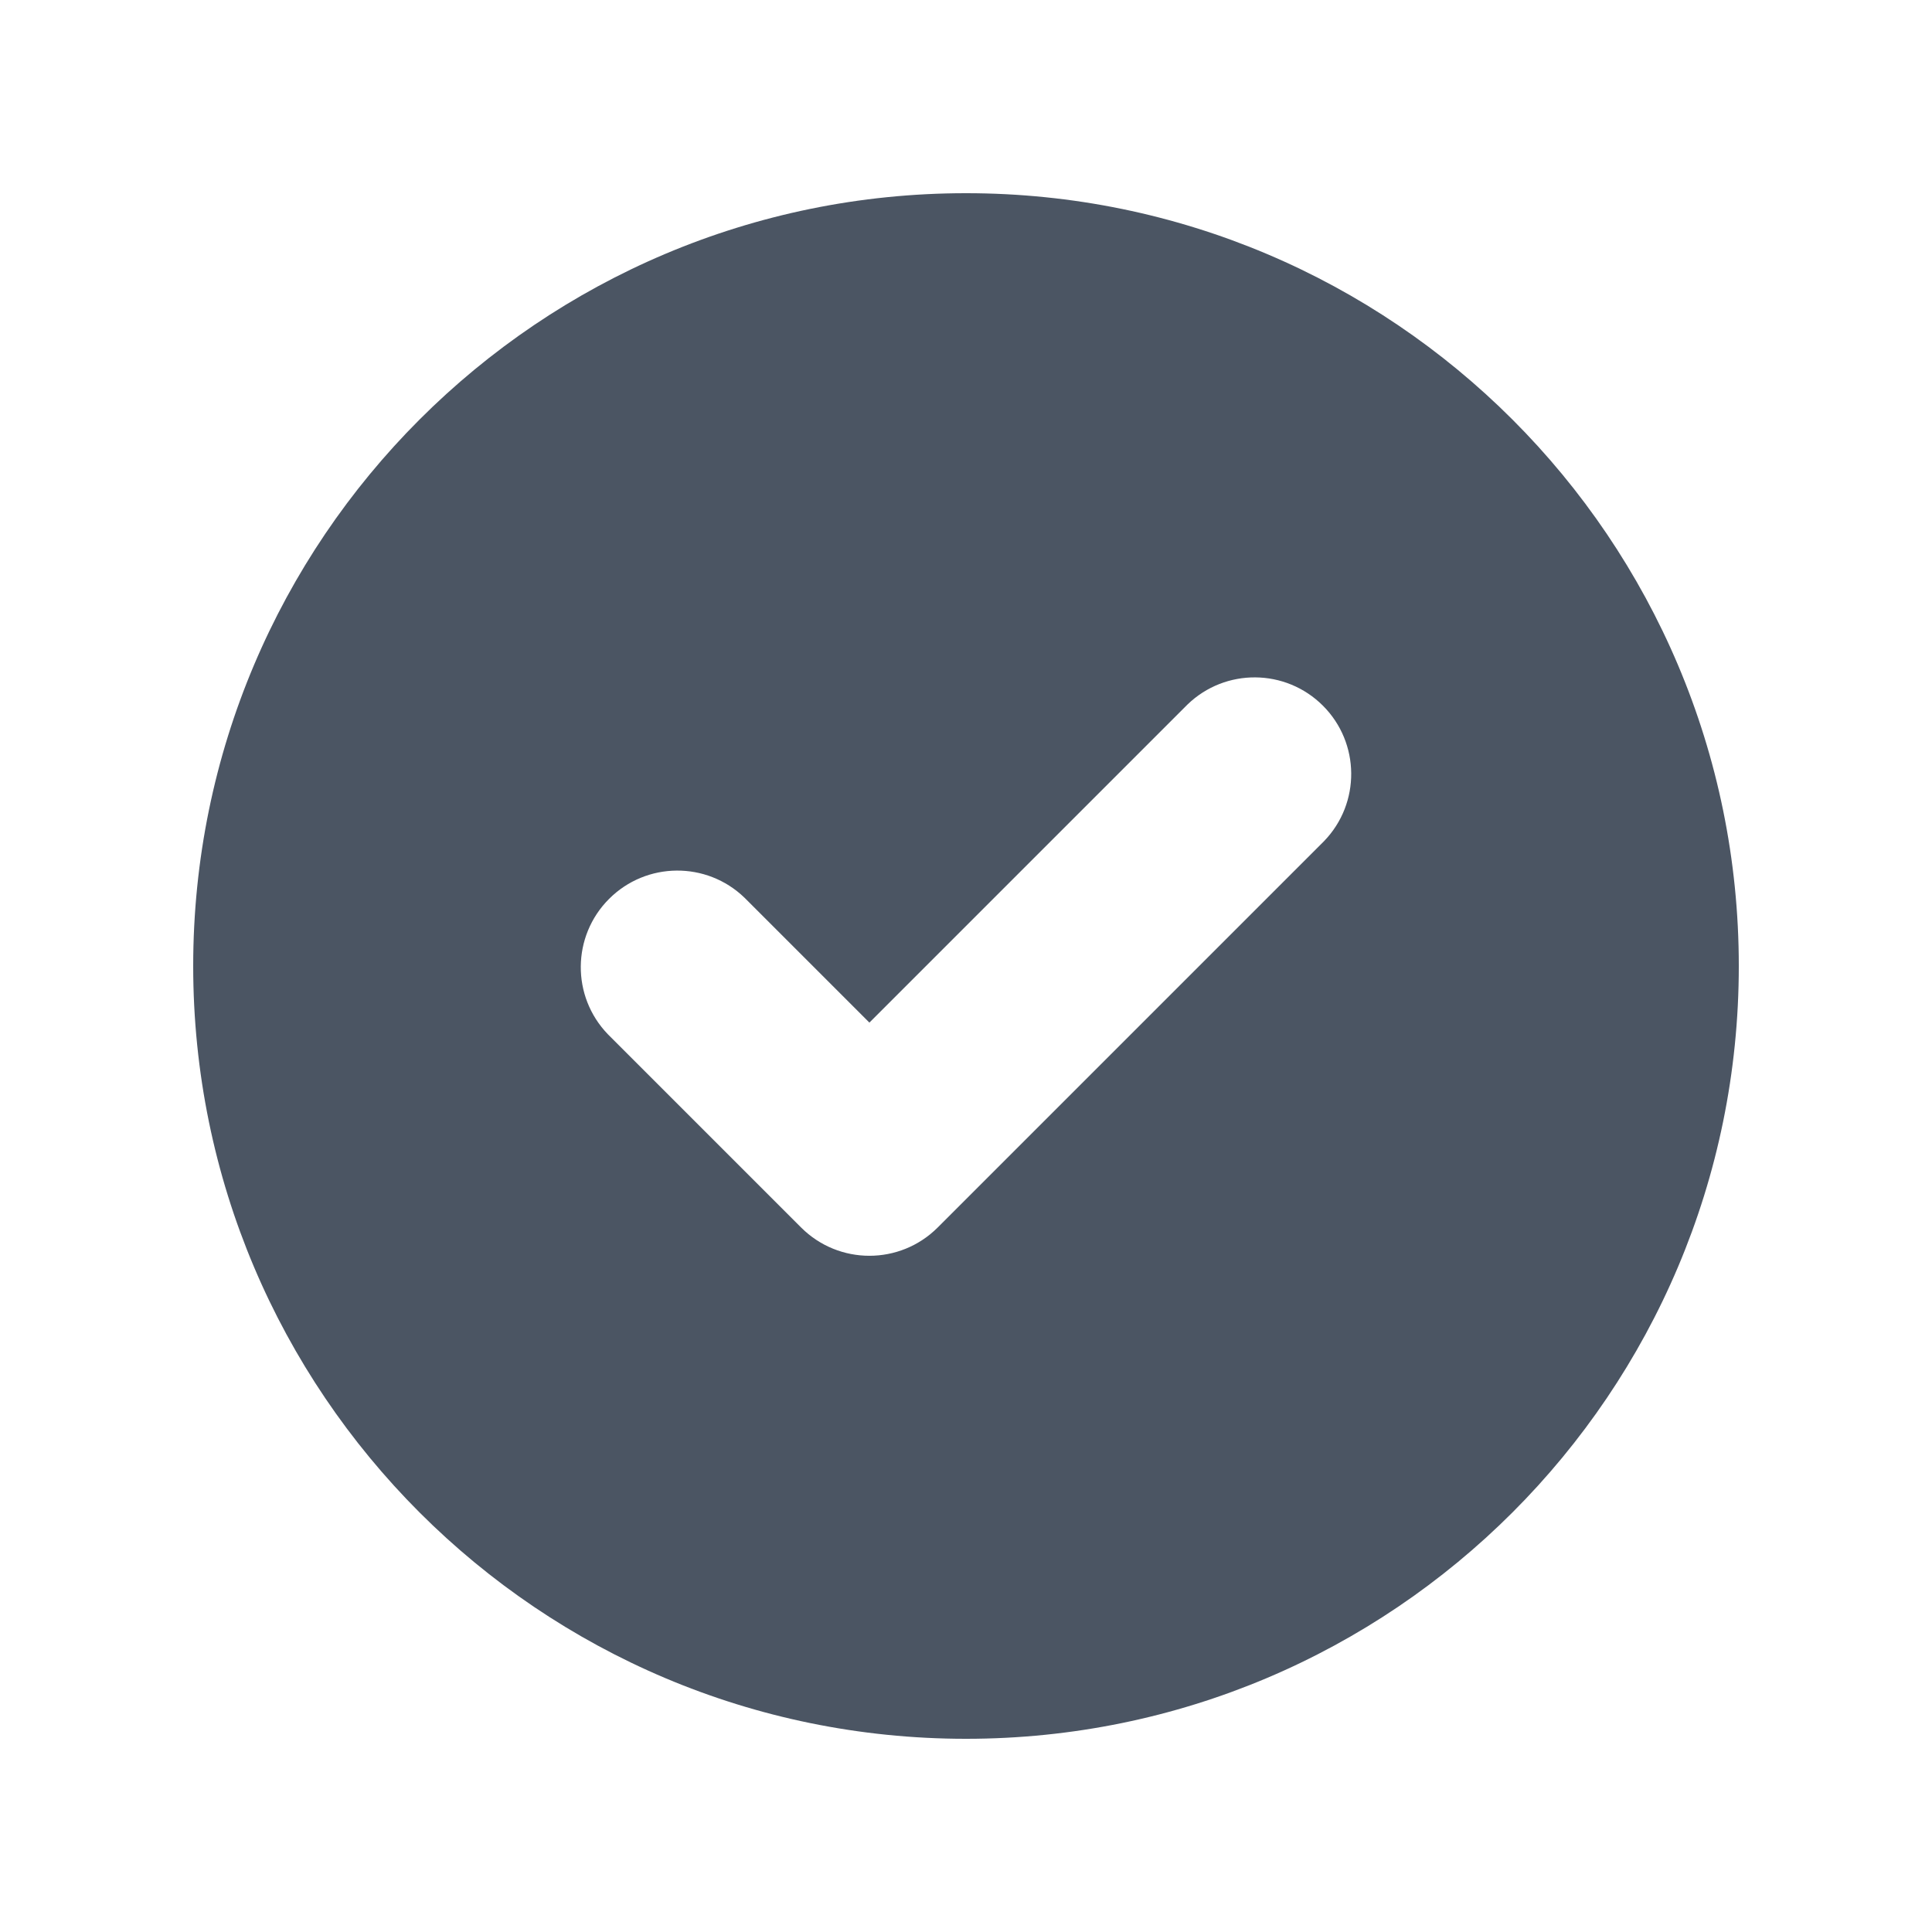
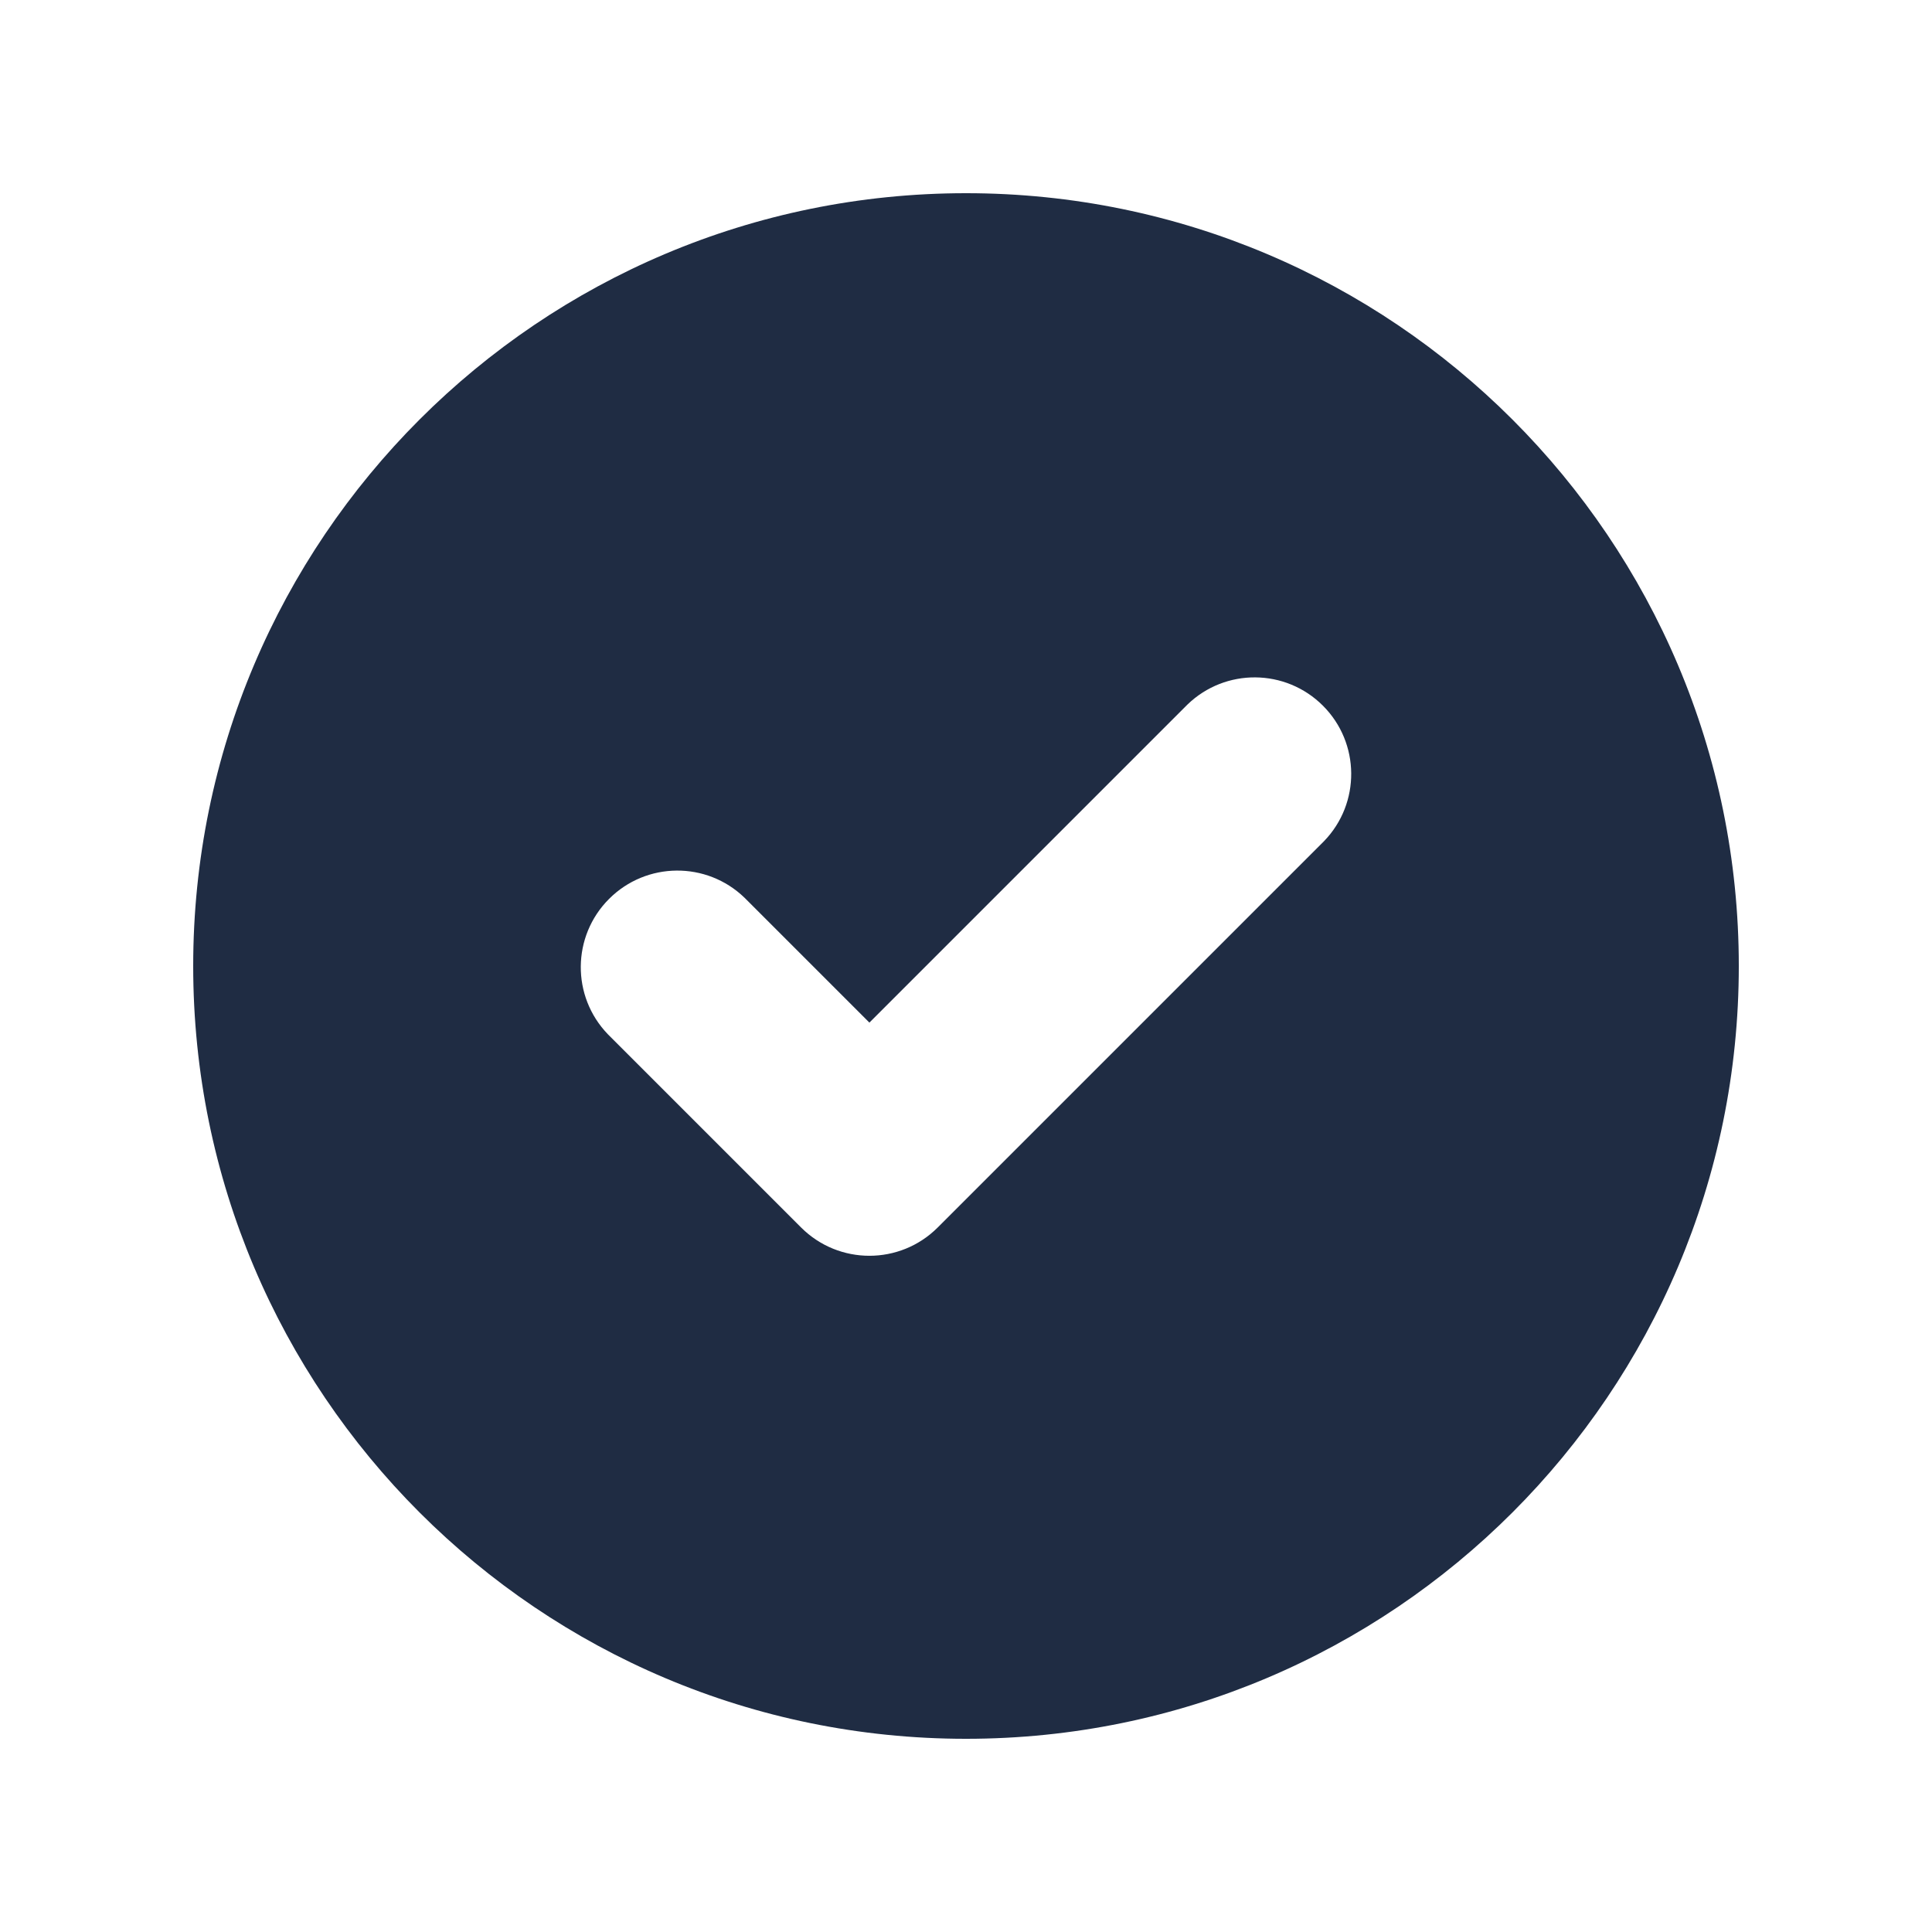
- <svg xmlns="http://www.w3.org/2000/svg" fill="#4b5563" viewBox="0 0 20 20">
+ <svg xmlns="http://www.w3.org/2000/svg" fill="#1f2c43" viewBox="0 0 20 20">
  <path fill-rule="evenodd" d="M10 18a8 8 0 100-16 8 8 0 000 16zm3.707-9.293a1 1 0 00-1.414-1.414L9 10.586 7.707 9.293a1 1 0 00-1.414 1.414l2 2a1 1 0 001.414 0l4-4z" clip-rule="evenodd" />
</svg>
